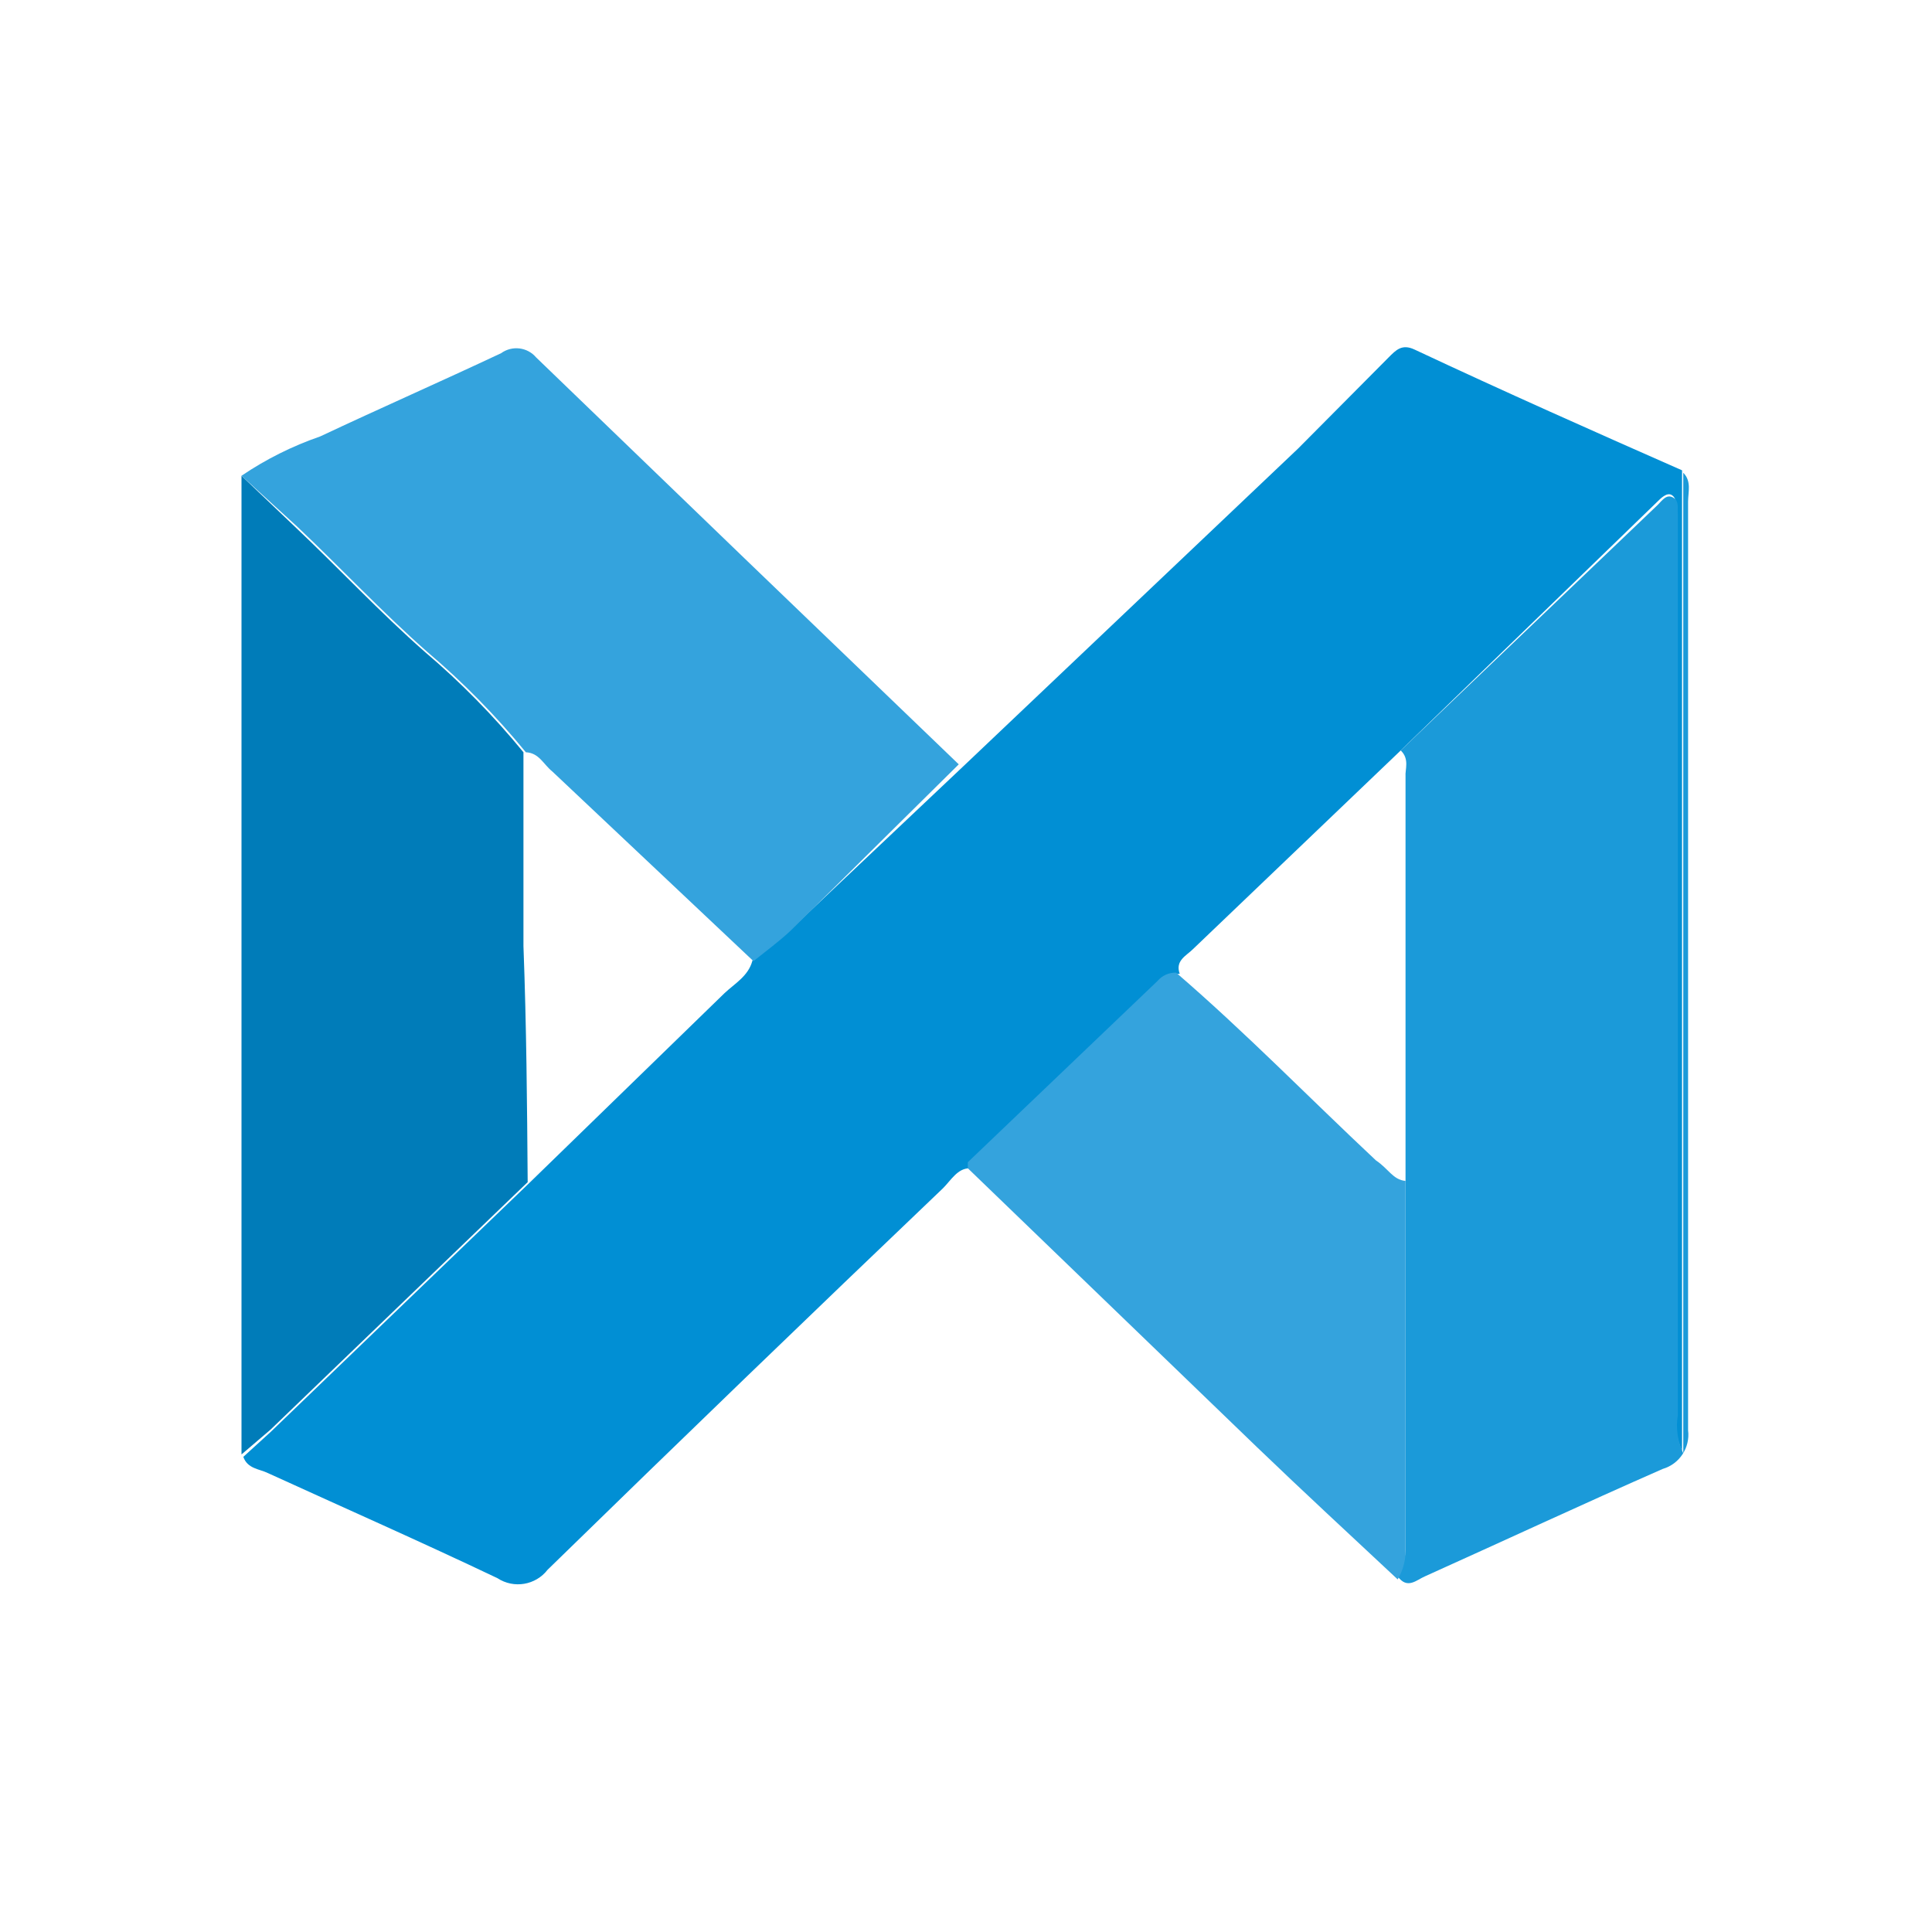
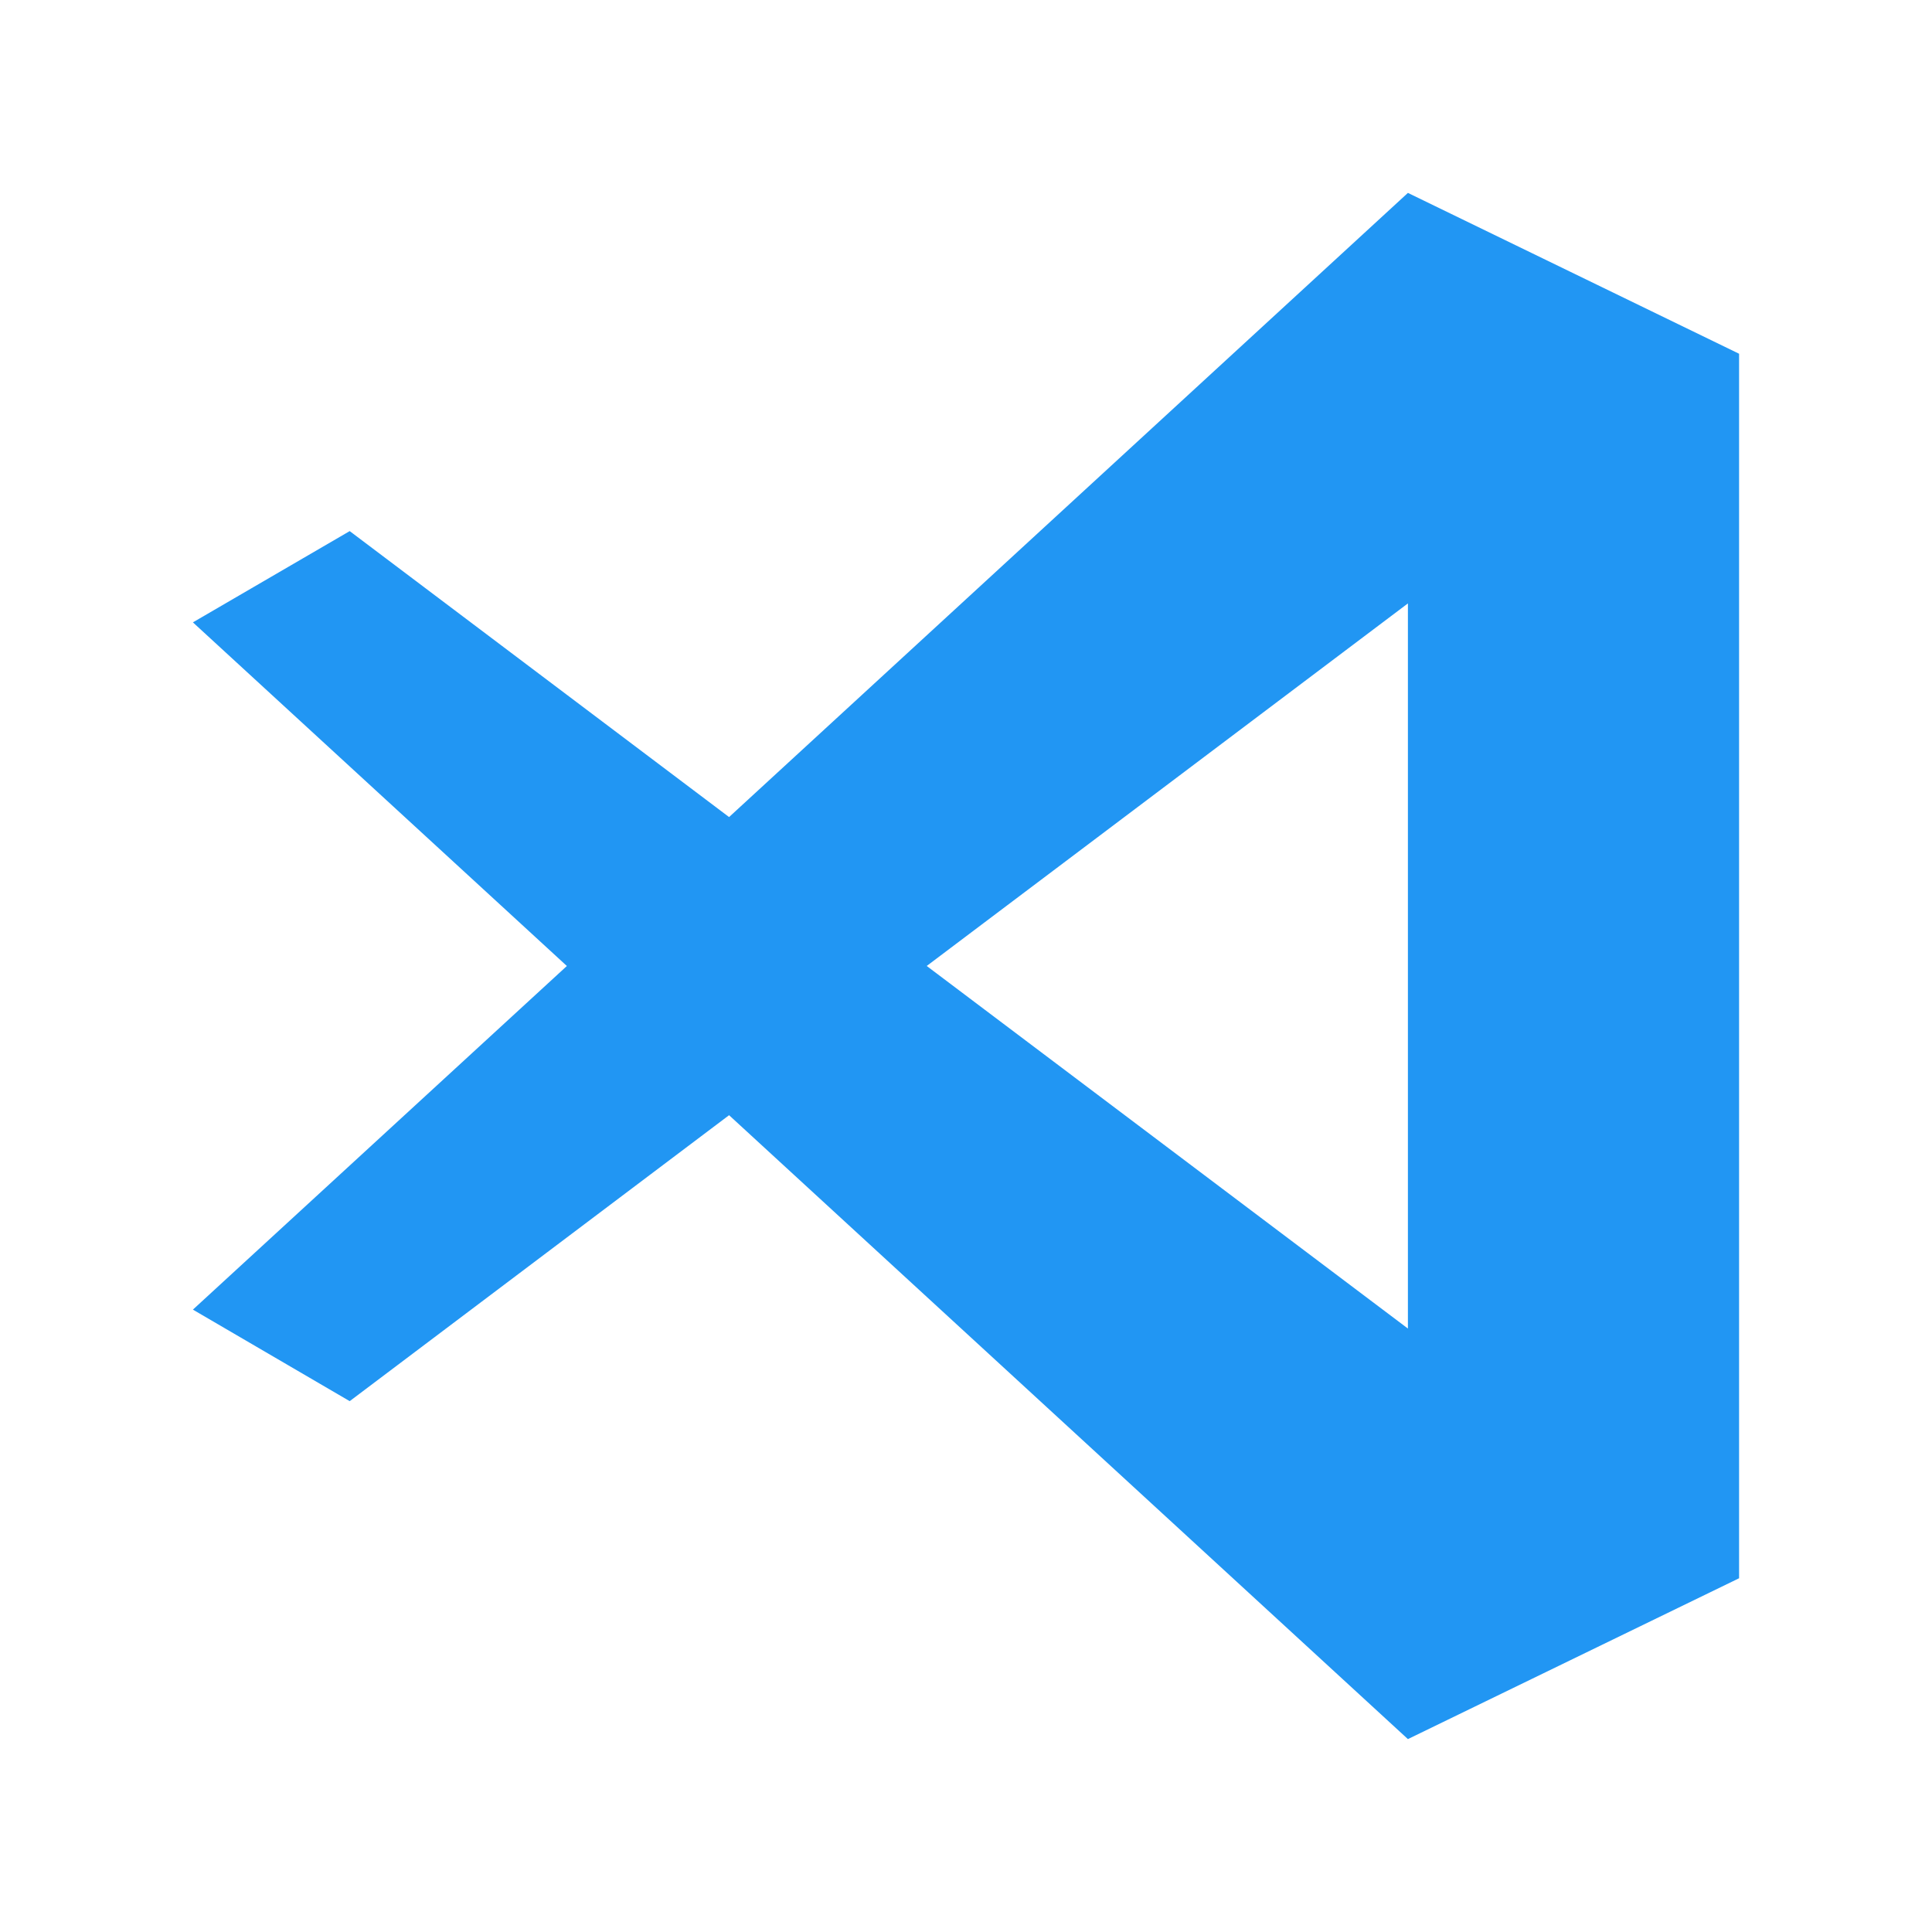
- <svg xmlns="http://www.w3.org/2000/svg" id="Bases" viewBox="0 0 32 32">
-   <defs>
-     <style>.cls-1{fill:#018fd4;}.cls-2{fill:#1b9ad9;}.cls-3{fill:#007cb9;}.cls-4{fill:#34a3dd;}</style>
-   </defs>
-   <g id="_编组_" data-name="&lt;编组&gt;">
-     <path id="_路径_" data-name="&lt;路径&gt;" class="cls-1" d="M16.06,19.35c-.2,0-.31.2-.44.33Q12.34,22.81,9.07,26a.62.62,0,0,1-.83.14c-1.26-.6-2.53-1.16-3.8-1.74-.14-.07-.34-.07-.41-.27l.45-.41,4.26-4.1L12,16.45c.17-.16.39-.28.46-.53s.43-.33.62-.51L16,12.65l5.5-5.22L23,5.92c.12-.12.22-.23.43-.13,1.47.69,3,1.37,4.43,2,0,.22,0,.44,0,.66q0,7.46,0,14.93v.65a1.07,1.07,0,0,1-.09-.63q0-5.83,0-11.67,0-1.63,0-3.26c0-.1,0-.22-.08-.27s-.18.05-.25.12L23.2,12.43l-3.44,3.29c-.11.11-.3.19-.22.41a.39.39,0,0,0-.31.14l-3.14,3S16.07,19.32,16.06,19.35Z" />
-     <path id="_路径_2" data-name="&lt;路径&gt;" class="cls-2" d="M23.2,12.43l4.26-4.07c.07-.07.14-.18.25-.12s.07.18.08.27q0,1.63,0,3.26,0,5.83,0,11.67a1.07,1.07,0,0,0,.09.63v-.65q0-7.46,0-14.93c0-.22,0-.44,0-.66.14.14.08.32.08.48,0,5.13,0,10.26,0,15.38a.59.59,0,0,1-.42.64c-1.32.58-2.63,1.19-3.94,1.78-.14.06-.29.22-.45,0a.94.94,0,0,0,.13-.43q0-3.09,0-6.17,0-3.33,0-6.65C23.27,12.75,23.35,12.57,23.2,12.43Z" />
-     <path id="_路径_3" data-name="&lt;路径&gt;" class="cls-3" d="M8.74,19.58l-4.26,4.1L4,24.09c0-.13,0-.27,0-.4Q4,16,4,8.33c0-.15,0-.3,0-.45l.88.84c.73.69,1.41,1.42,2.16,2.08a12.83,12.83,0,0,1,1.63,1.66c0,1.07,0,2.14,0,3.21C8.72,17,8.73,18.28,8.74,19.58Z" />
-     <path id="_路径_4" data-name="&lt;路径&gt;" class="cls-4" d="M8.71,12.46a12.83,12.83,0,0,0-1.63-1.66c-.75-.66-1.43-1.39-2.16-2.08L4,7.88a5.56,5.56,0,0,1,1.3-.65c1-.47,2-.91,3-1.38a.43.43,0,0,1,.58.07q3.5,3.38,7,6.74L13.1,15.41c-.19.18-.41.34-.62.51L9.15,12.78C9,12.66,8.93,12.47,8.71,12.46Z" />
-     <path id="_路径_5" data-name="&lt;路径&gt;" class="cls-4" d="M23.28,19.56q0,3.09,0,6.17a.94.94,0,0,1-.13.43c-.78-.73-1.56-1.45-2.33-2.19l-4.79-4.62s0-.08,0-.1l3.14-3a.39.39,0,0,1,.31-.14c1.16,1,2.2,2.07,3.31,3.11C23,19.36,23.07,19.54,23.28,19.56Z" />
-   </g>
+ <svg xmlns="http://www.w3.org/2000/svg" viewBox="0 0 300 300">
+   <path fill="#2196f3" d="m218.62 29.953-105.41 96.92L54.301 82.47 29.955 96.64l58.068 53.359-58.068 53.359 24.346 14.212 58.909-44.402 105.41 96.878 51.424-24.976V54.93zm0 63.744v112.6l-74.719-56.302z" />
</svg>
